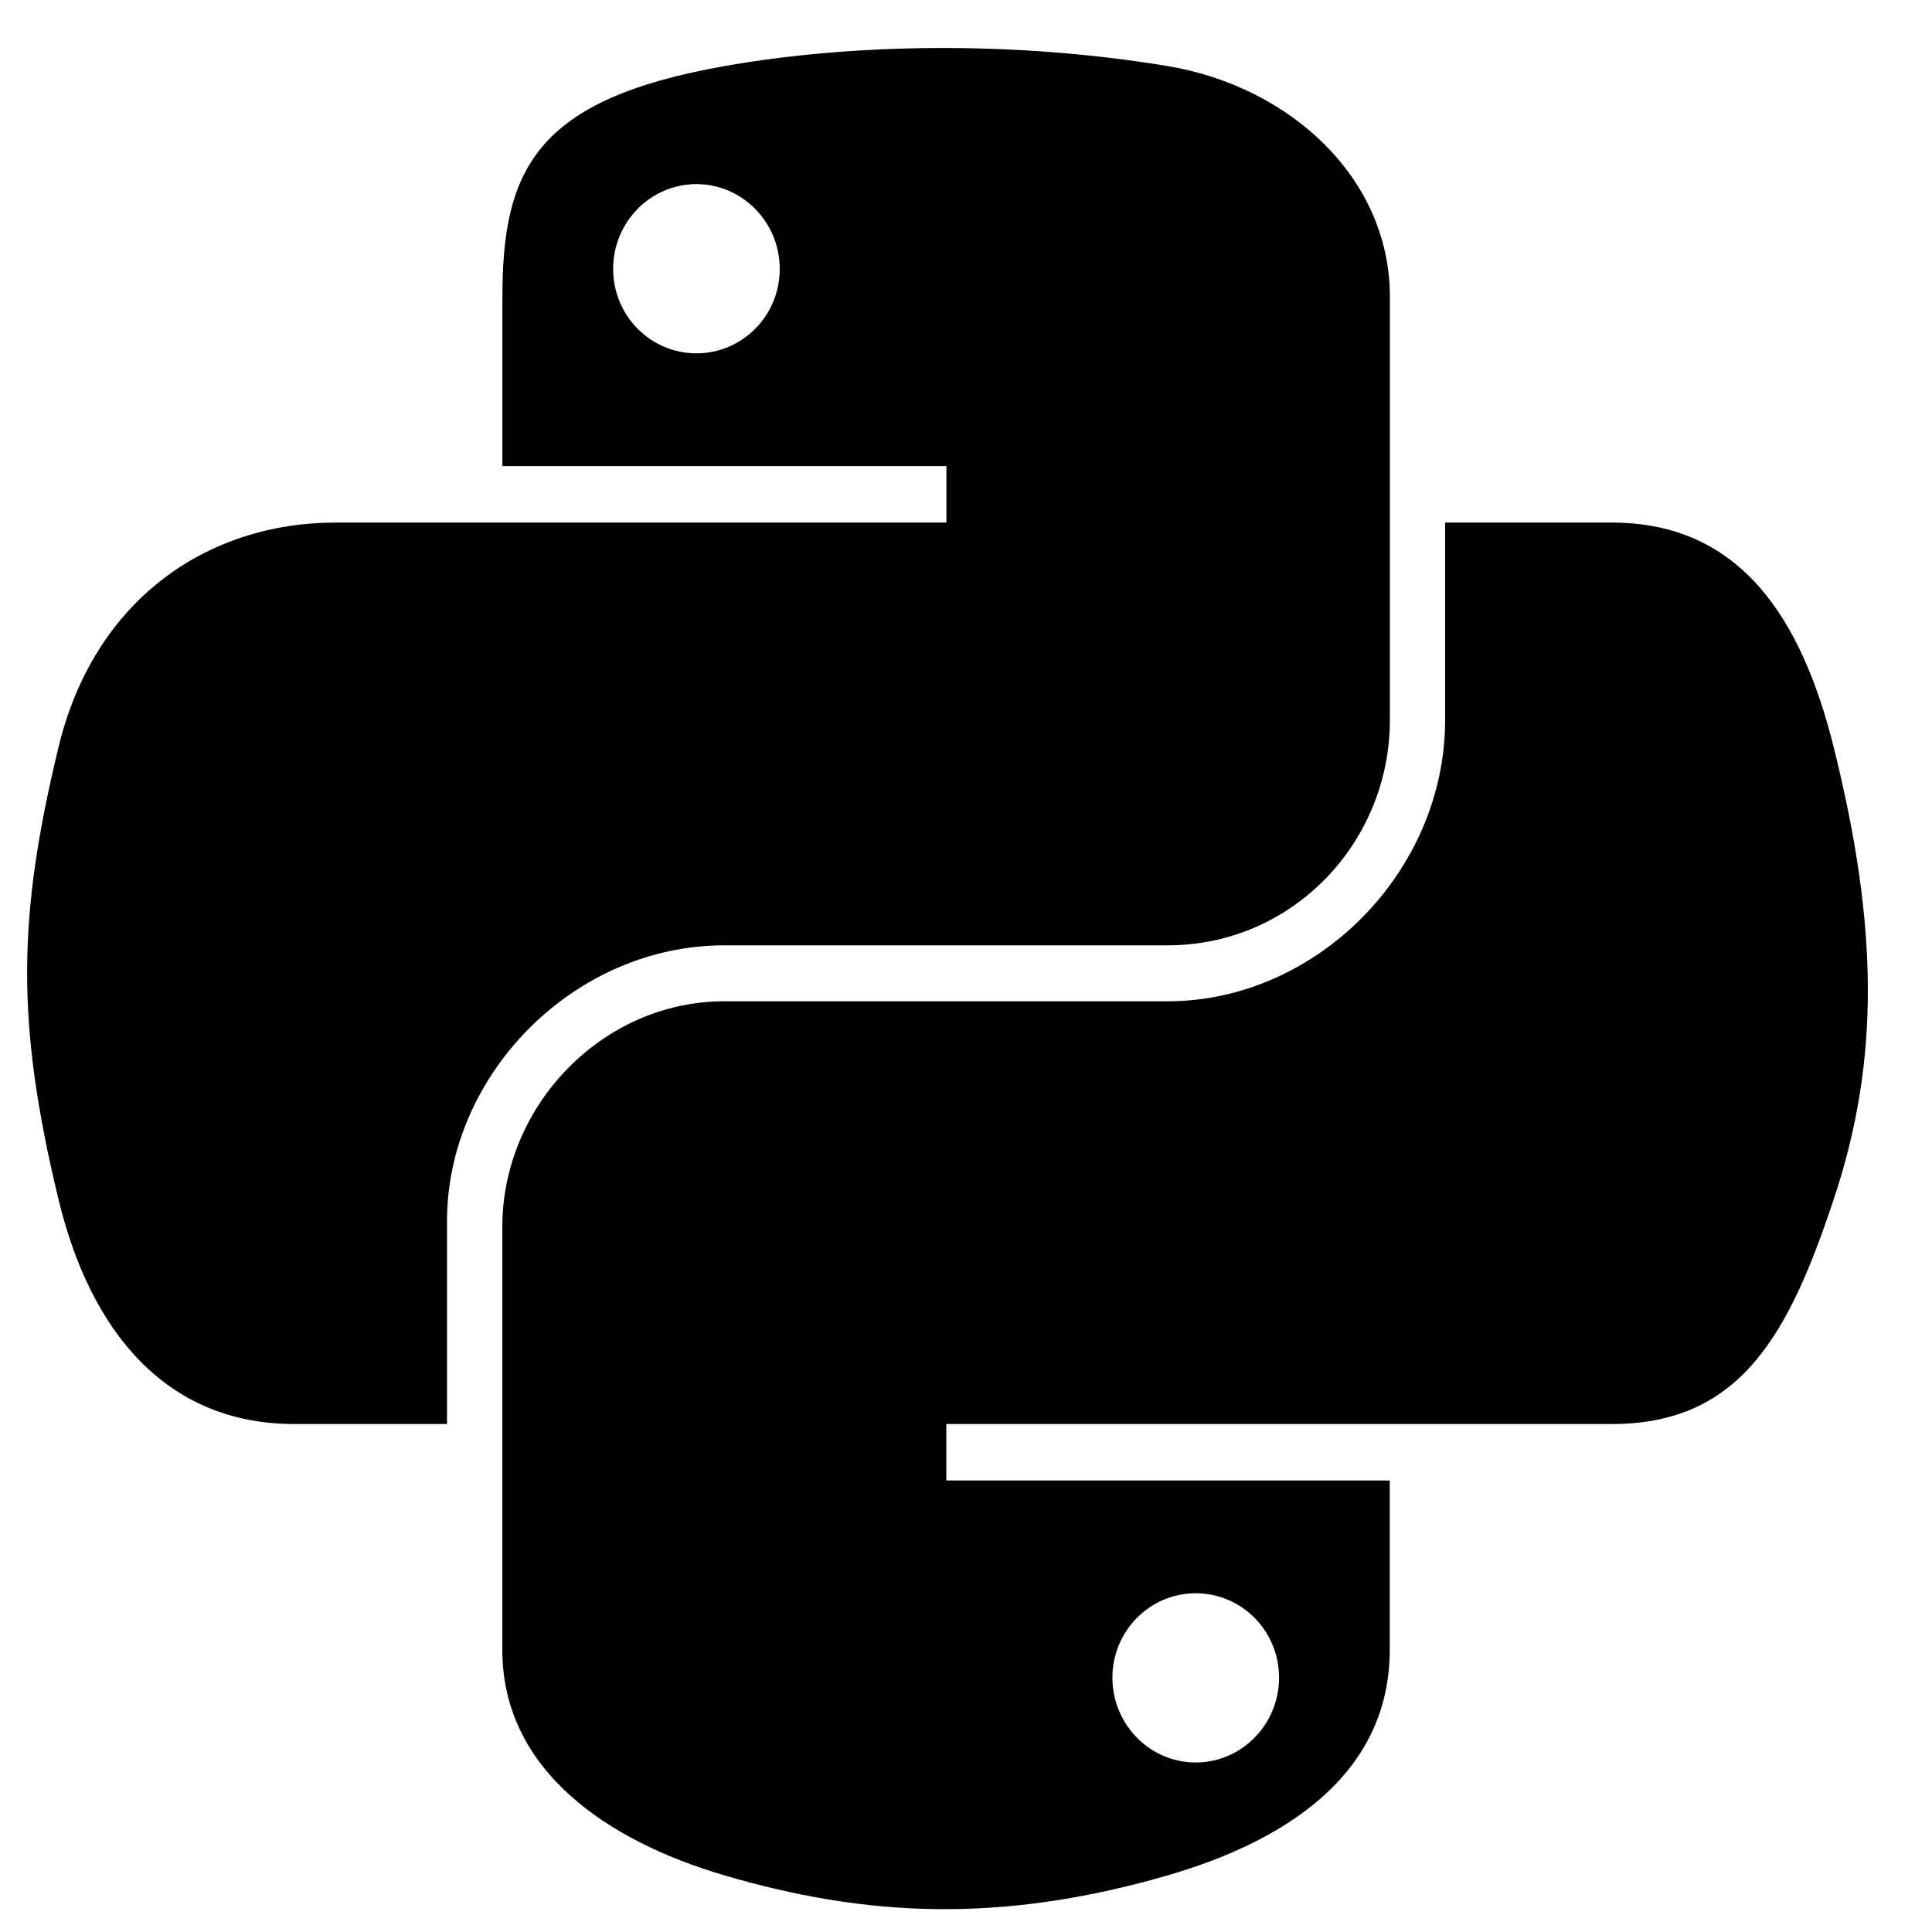
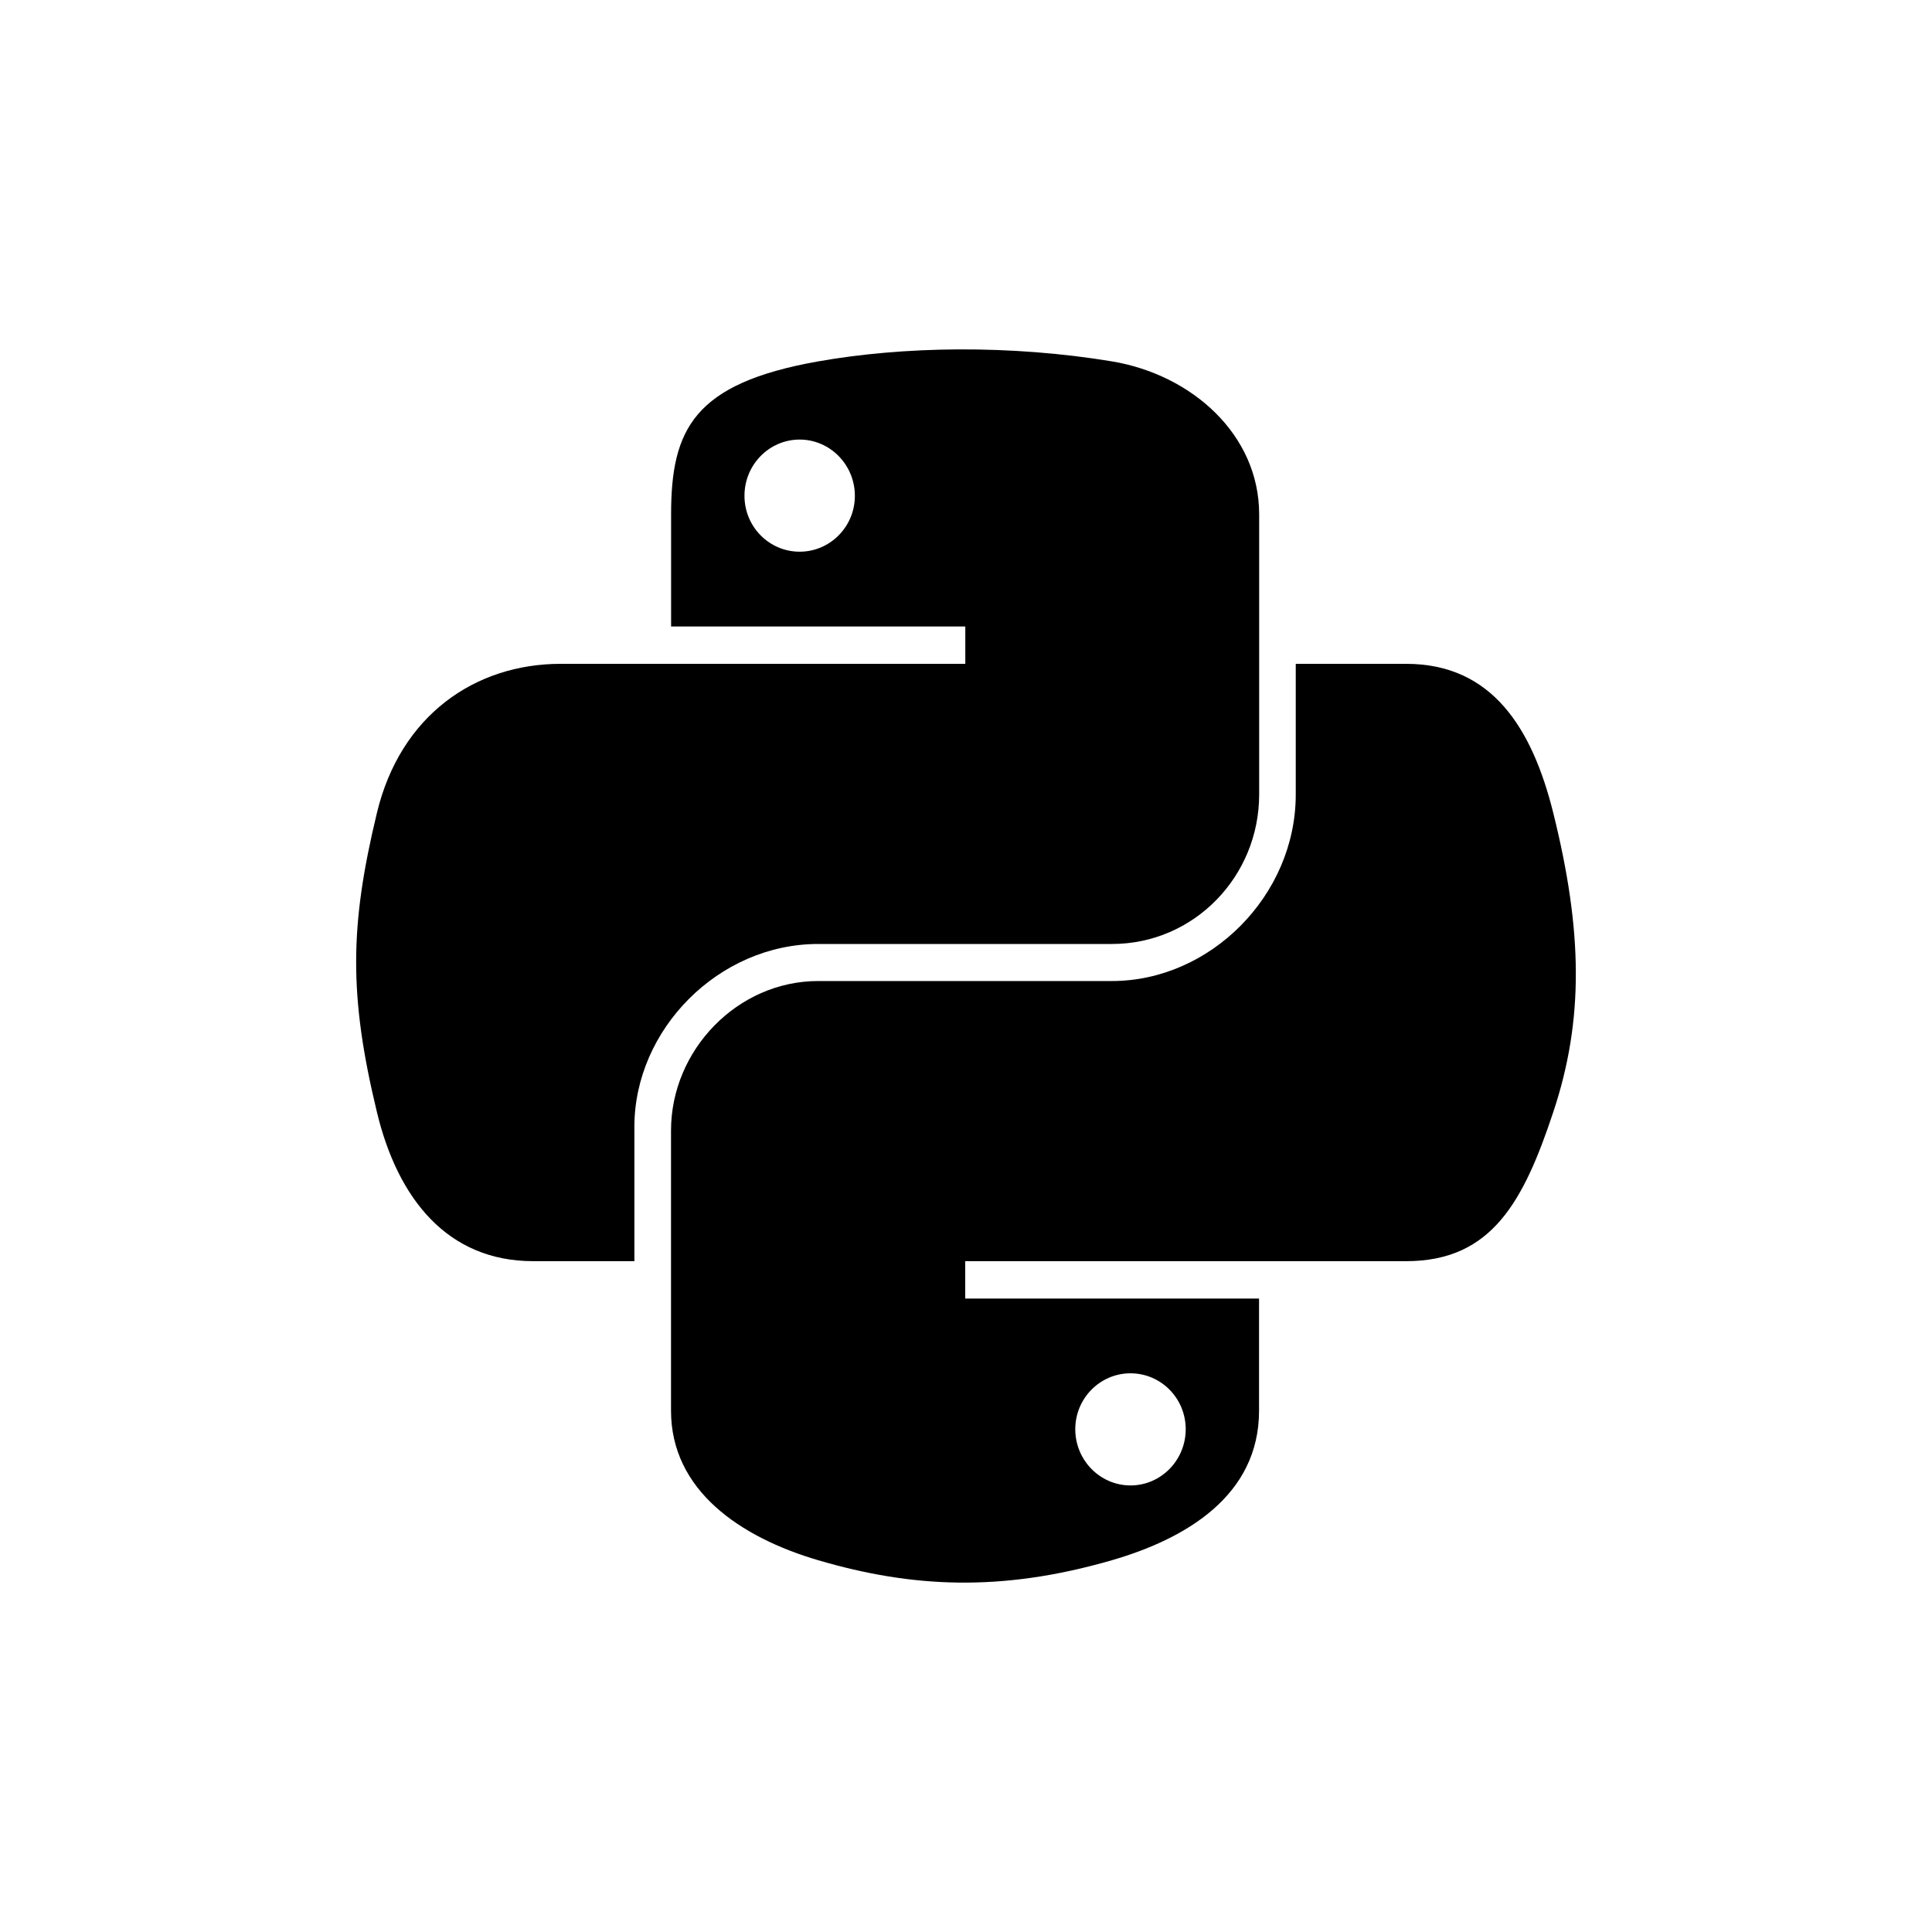
- <svg xmlns="http://www.w3.org/2000/svg" width="27" height="27" viewBox="0 0 27 27" fill="none">
-   <path d="M13.089 0.671C12.028 0.676 11.015 0.766 10.123 0.924C7.497 1.388 7.021 2.359 7.021 4.15V6.514H13.226V7.303H4.692C2.889 7.303 1.31 8.387 0.816 10.449C0.246 12.812 0.221 14.287 0.816 16.755C1.257 18.593 2.31 19.901 4.114 19.901H6.247V17.066C6.247 15.018 8.019 13.211 10.124 13.211H16.322C18.047 13.211 19.424 11.791 19.424 10.058V4.15C19.424 2.468 18.005 1.205 16.322 0.924C15.255 0.747 14.149 0.666 13.089 0.671ZM9.733 2.573C10.374 2.573 10.897 3.105 10.897 3.759C10.897 4.411 10.374 4.938 9.733 4.938C9.09 4.938 8.569 4.411 8.569 3.759C8.568 3.105 9.09 2.573 9.733 2.573Z" fill="#000" />
-   <path d="M20.196 7.303V10.059C20.196 12.195 18.385 13.993 16.32 13.993H10.122C8.424 13.993 7.02 15.446 7.02 17.146V23.055C7.02 24.736 8.482 25.726 10.122 26.208C12.086 26.785 13.97 26.89 16.32 26.208C17.882 25.755 19.422 24.845 19.422 23.055V20.69H13.225V19.901H22.525C24.328 19.901 25.001 18.644 25.628 16.756C26.276 14.812 26.248 12.943 25.628 10.449C25.182 8.654 24.331 7.303 22.525 7.303H20.196V7.303ZM16.71 22.266C17.354 22.266 17.875 22.793 17.875 23.445C17.875 24.099 17.353 24.631 16.71 24.631C16.069 24.631 15.546 24.099 15.546 23.445C15.546 22.793 16.069 22.266 16.71 22.266Z" fill="#000" />
+ <svg xmlns="http://www.w3.org/2000/svg" width="50" height="50" viewBox="0 0 50 50" fill="none">
+   <path d="M24.813 9.042C23.511 9.049 22.268 9.159 21.174 9.353C17.952 9.922 17.368 11.114 17.368 13.311V16.213H24.982V17.18H14.51C12.297 17.18 10.36 18.51 9.754 21.041C9.054 23.941 9.023 25.751 9.754 28.779C10.295 31.033 11.587 32.639 13.8 32.639H16.418V29.16C16.418 26.647 18.592 24.43 21.175 24.43H28.78C30.897 24.43 32.587 22.687 32.587 20.561V13.311C32.587 11.248 30.846 9.698 28.78 9.353C27.471 9.136 26.114 9.037 24.813 9.042V9.042ZM20.695 11.376C21.482 11.376 22.124 12.029 22.124 12.832C22.124 13.631 21.482 14.278 20.695 14.278C19.906 14.278 19.267 13.631 19.267 12.832C19.266 12.029 19.906 11.376 20.695 11.376V11.376Z" fill="#000" />
+   <path d="M33.534 17.181V20.562C33.534 23.183 31.312 25.389 28.778 25.389H21.173C19.09 25.389 17.366 27.172 17.366 29.258V36.509C17.366 38.572 19.16 39.786 21.173 40.378C23.583 41.086 25.894 41.214 28.778 40.378C30.694 39.822 32.584 38.705 32.584 36.509V33.607H24.98V32.639H36.392C38.605 32.639 39.43 31.096 40.199 28.779C40.994 26.394 40.96 24.1 40.199 21.041C39.652 18.838 38.608 17.18 36.392 17.18H33.534V17.181ZM29.257 35.541C30.046 35.541 30.686 36.188 30.686 36.988C30.686 37.79 30.046 38.443 29.257 38.443C28.47 38.443 27.828 37.79 27.828 36.988C27.828 36.188 28.47 35.541 29.257 35.541Z" fill="#000" />
</svg>
